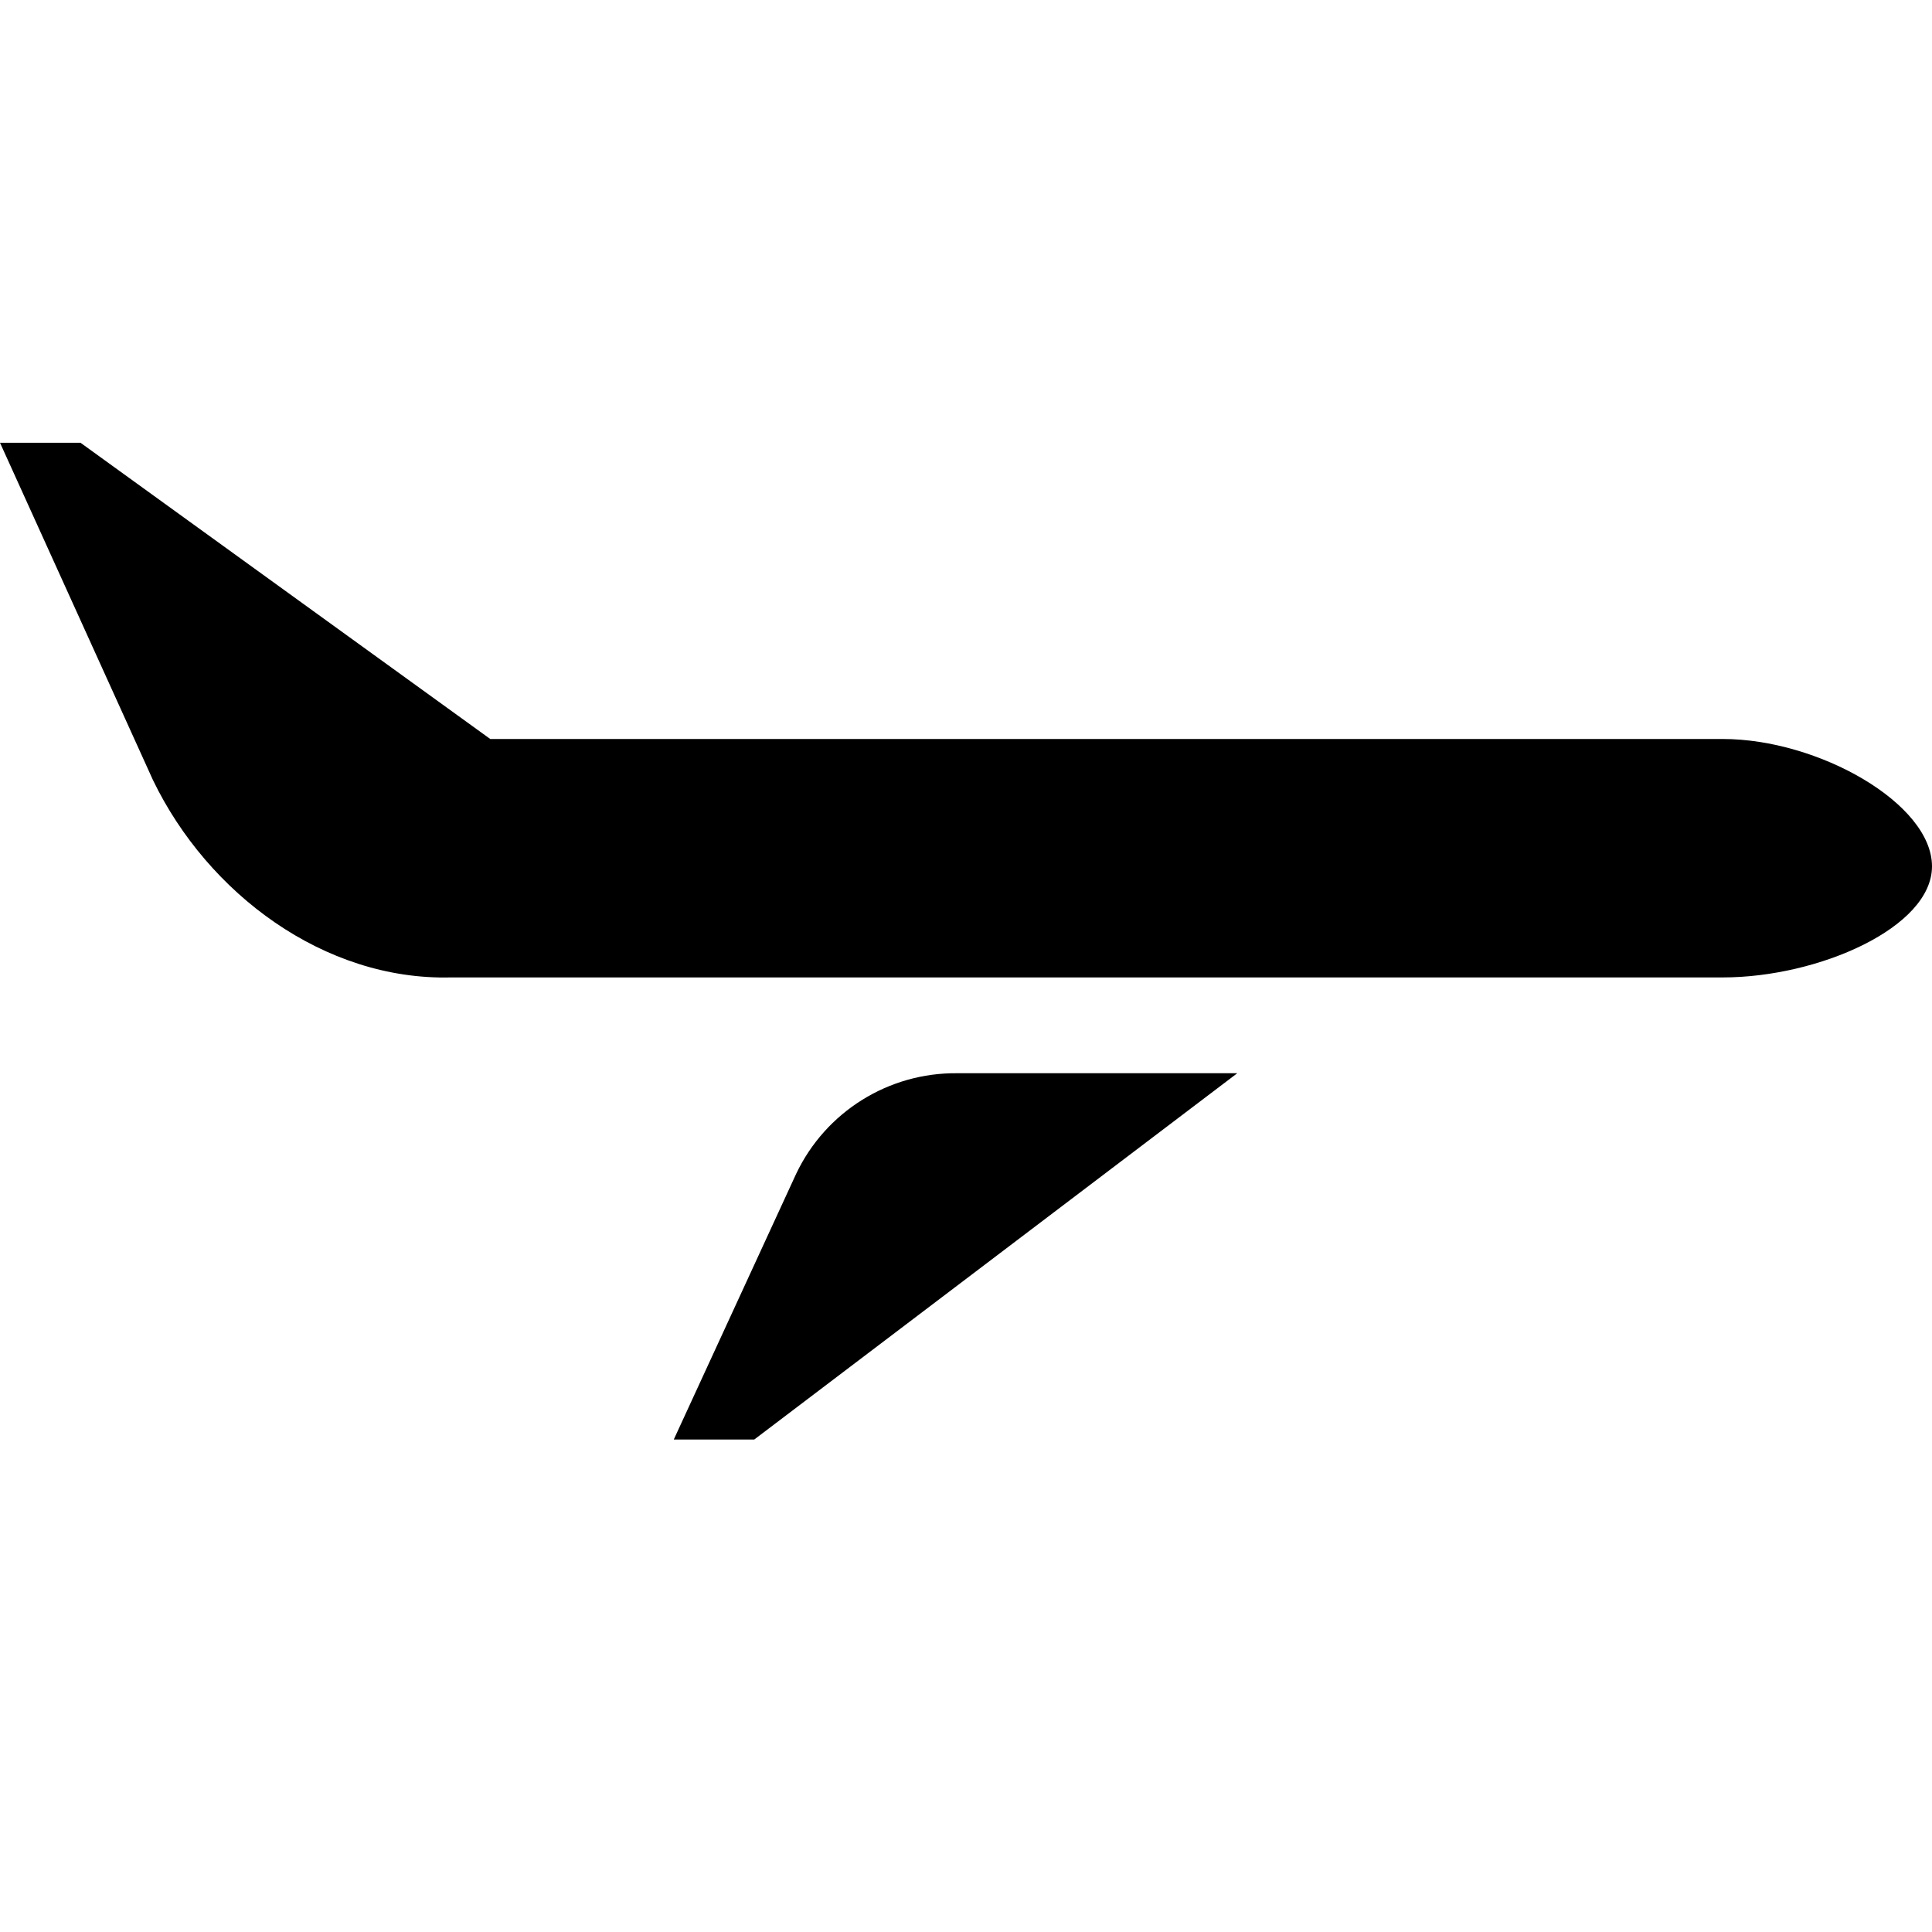
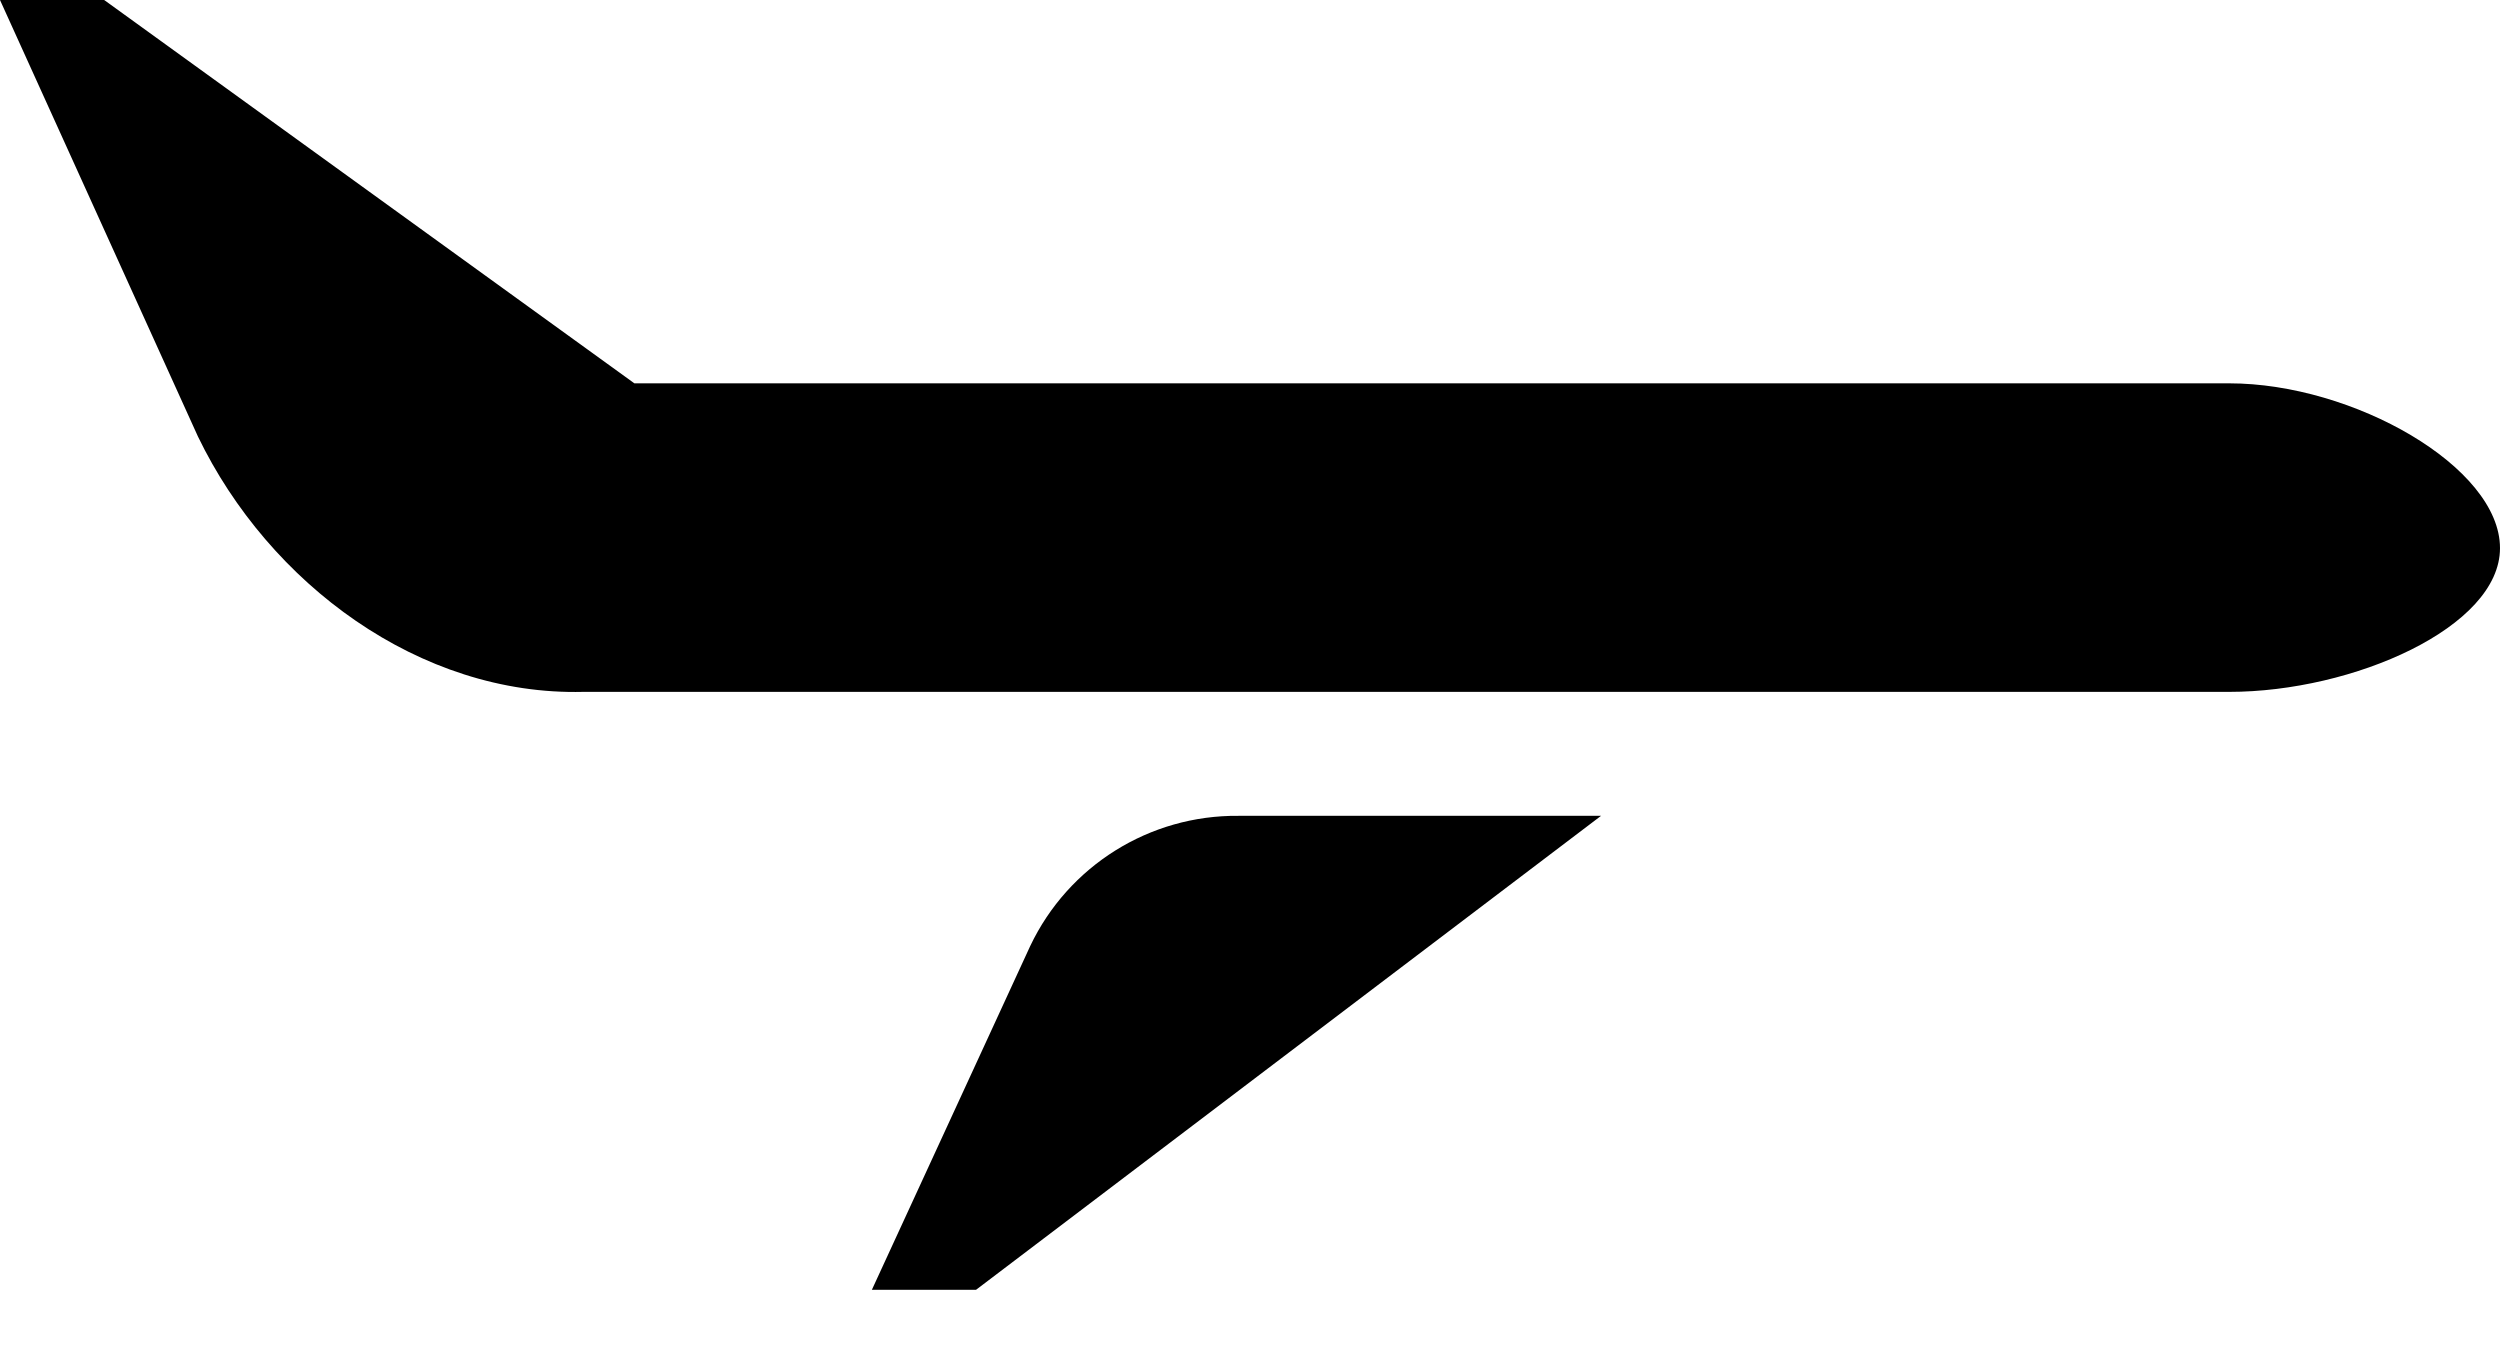
- <svg xmlns="http://www.w3.org/2000/svg" viewBox="0 0 24 13" width="1em" height="1em" class="" fill="currentColor">
+ <svg xmlns="http://www.w3.org/2000/svg" viewBox="0 0 24 13" width="24" height="13" fill="currentColor">
  <path d="M21.4 3.68c1.19 0 2.6.802 2.6 1.582 0 .76-1.41 1.38-2.6 1.38H5.6c-1.57.039-3.017-1.038-3.7-2.452L0 0h1l5.09 3.68zM8.37 12.382l1.52-3.3a2.19 2.19 0 0 1 2-1.25h3.48l-6 4.55z" />
</svg>
